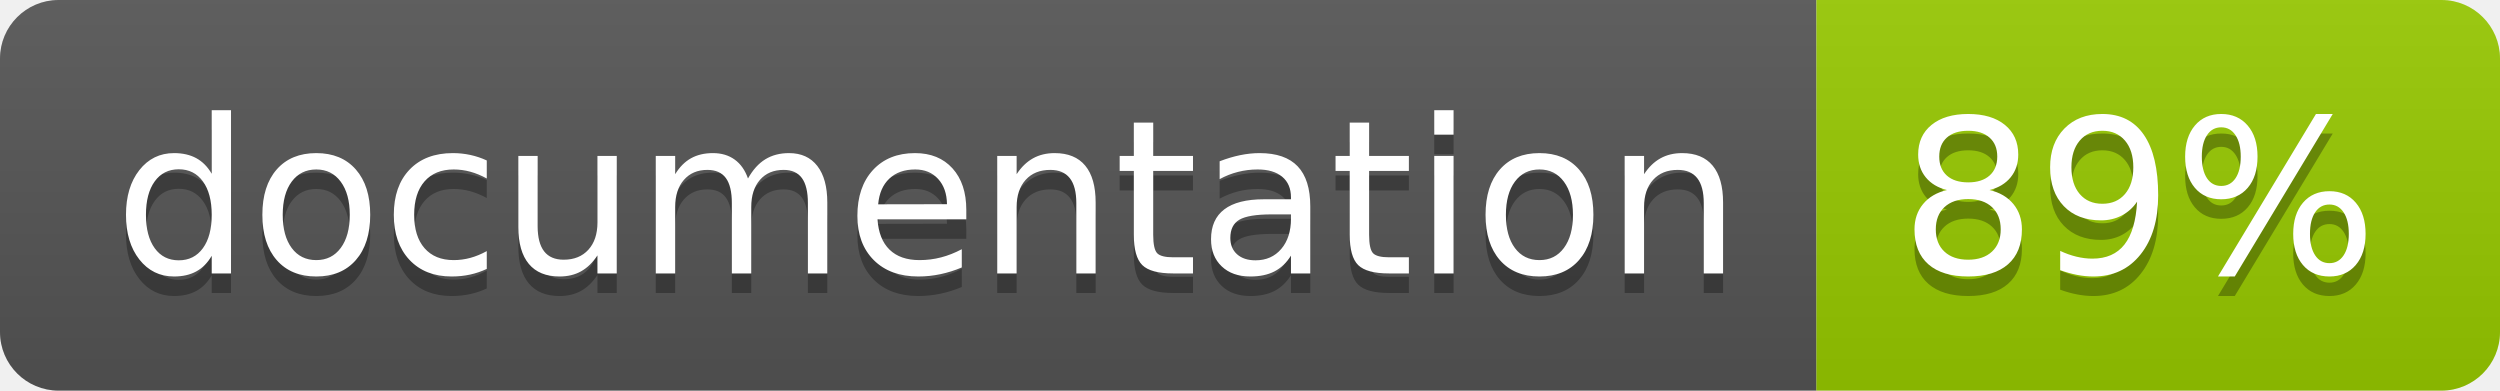
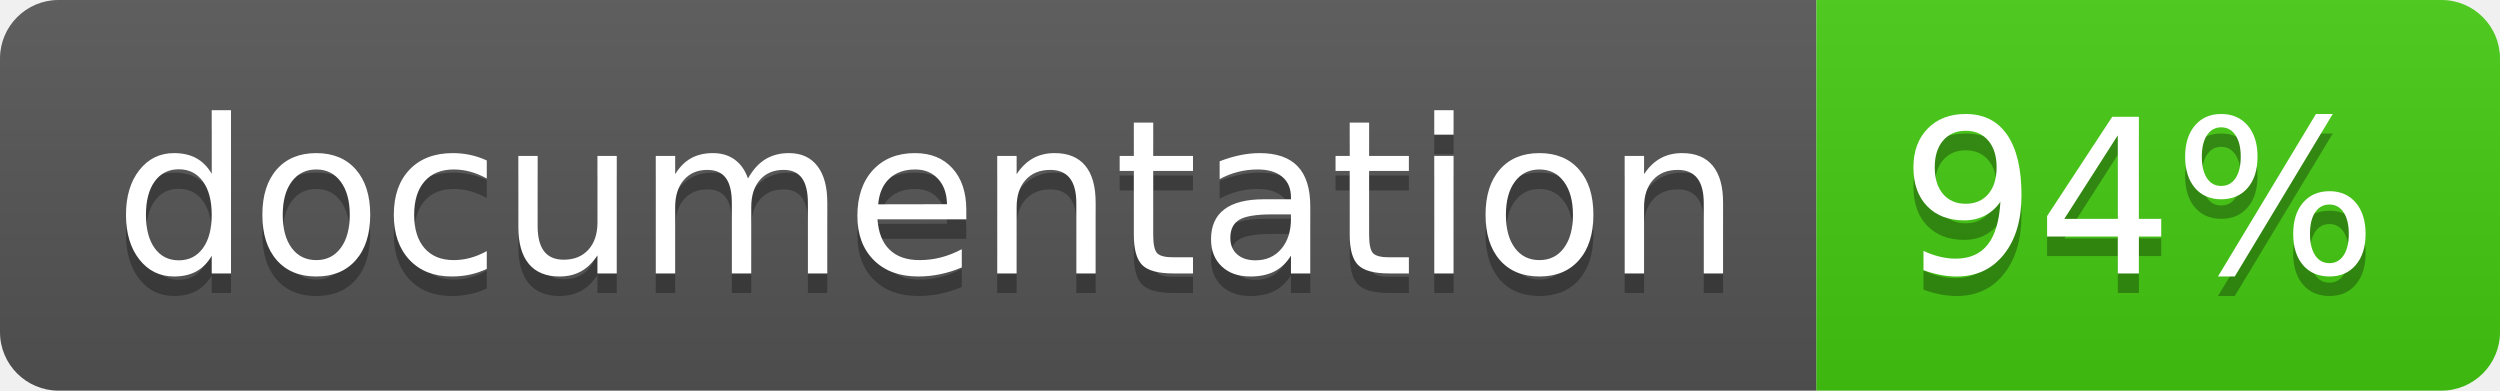
<svg xmlns="http://www.w3.org/2000/svg" width="128" height="20">
  <linearGradient id="b" x2="0" y2="100%">
    <stop offset="0" stop-color="#bbb" stop-opacity=".1" />
    <stop offset="1" stop-opacity=".1" />
  </linearGradient>
  <clipPath id="a">
    <rect width="128" height="20" rx="3" fill="#fff" />
  </clipPath>
  <g clip-path="url(#a)">
    <path fill="#555" d="M0 0h93v20H0z" />
-     <path fill="#97CA00" d="M93 0h35v20H93z" />
+     <path fill="#4c1" d="M93 0h35v20H93z" />
    <path fill="url(#b)" d="M0 0h128v20H0z" />
  </g>
  <g fill="#fff" text-anchor="middle" font-family="DejaVu Sans,Verdana,Geneva,sans-serif" font-size="110">
    <text x="475" y="150" fill="#010101" fill-opacity=".3" transform="scale(.1)" textLength="830">
      documentation
    </text>
    <text x="475" y="140" transform="scale(.1)" textLength="830">
      documentation
    </text>
    <text x="1095" y="150" fill="#010101" fill-opacity=".3" transform="scale(.1)" textLength="250">
-       89%
+       94%
    </text>
    <text x="1095" y="140" transform="scale(.1)" textLength="250">
-       89%
+       94%
    </text>
  </g>
</svg>
